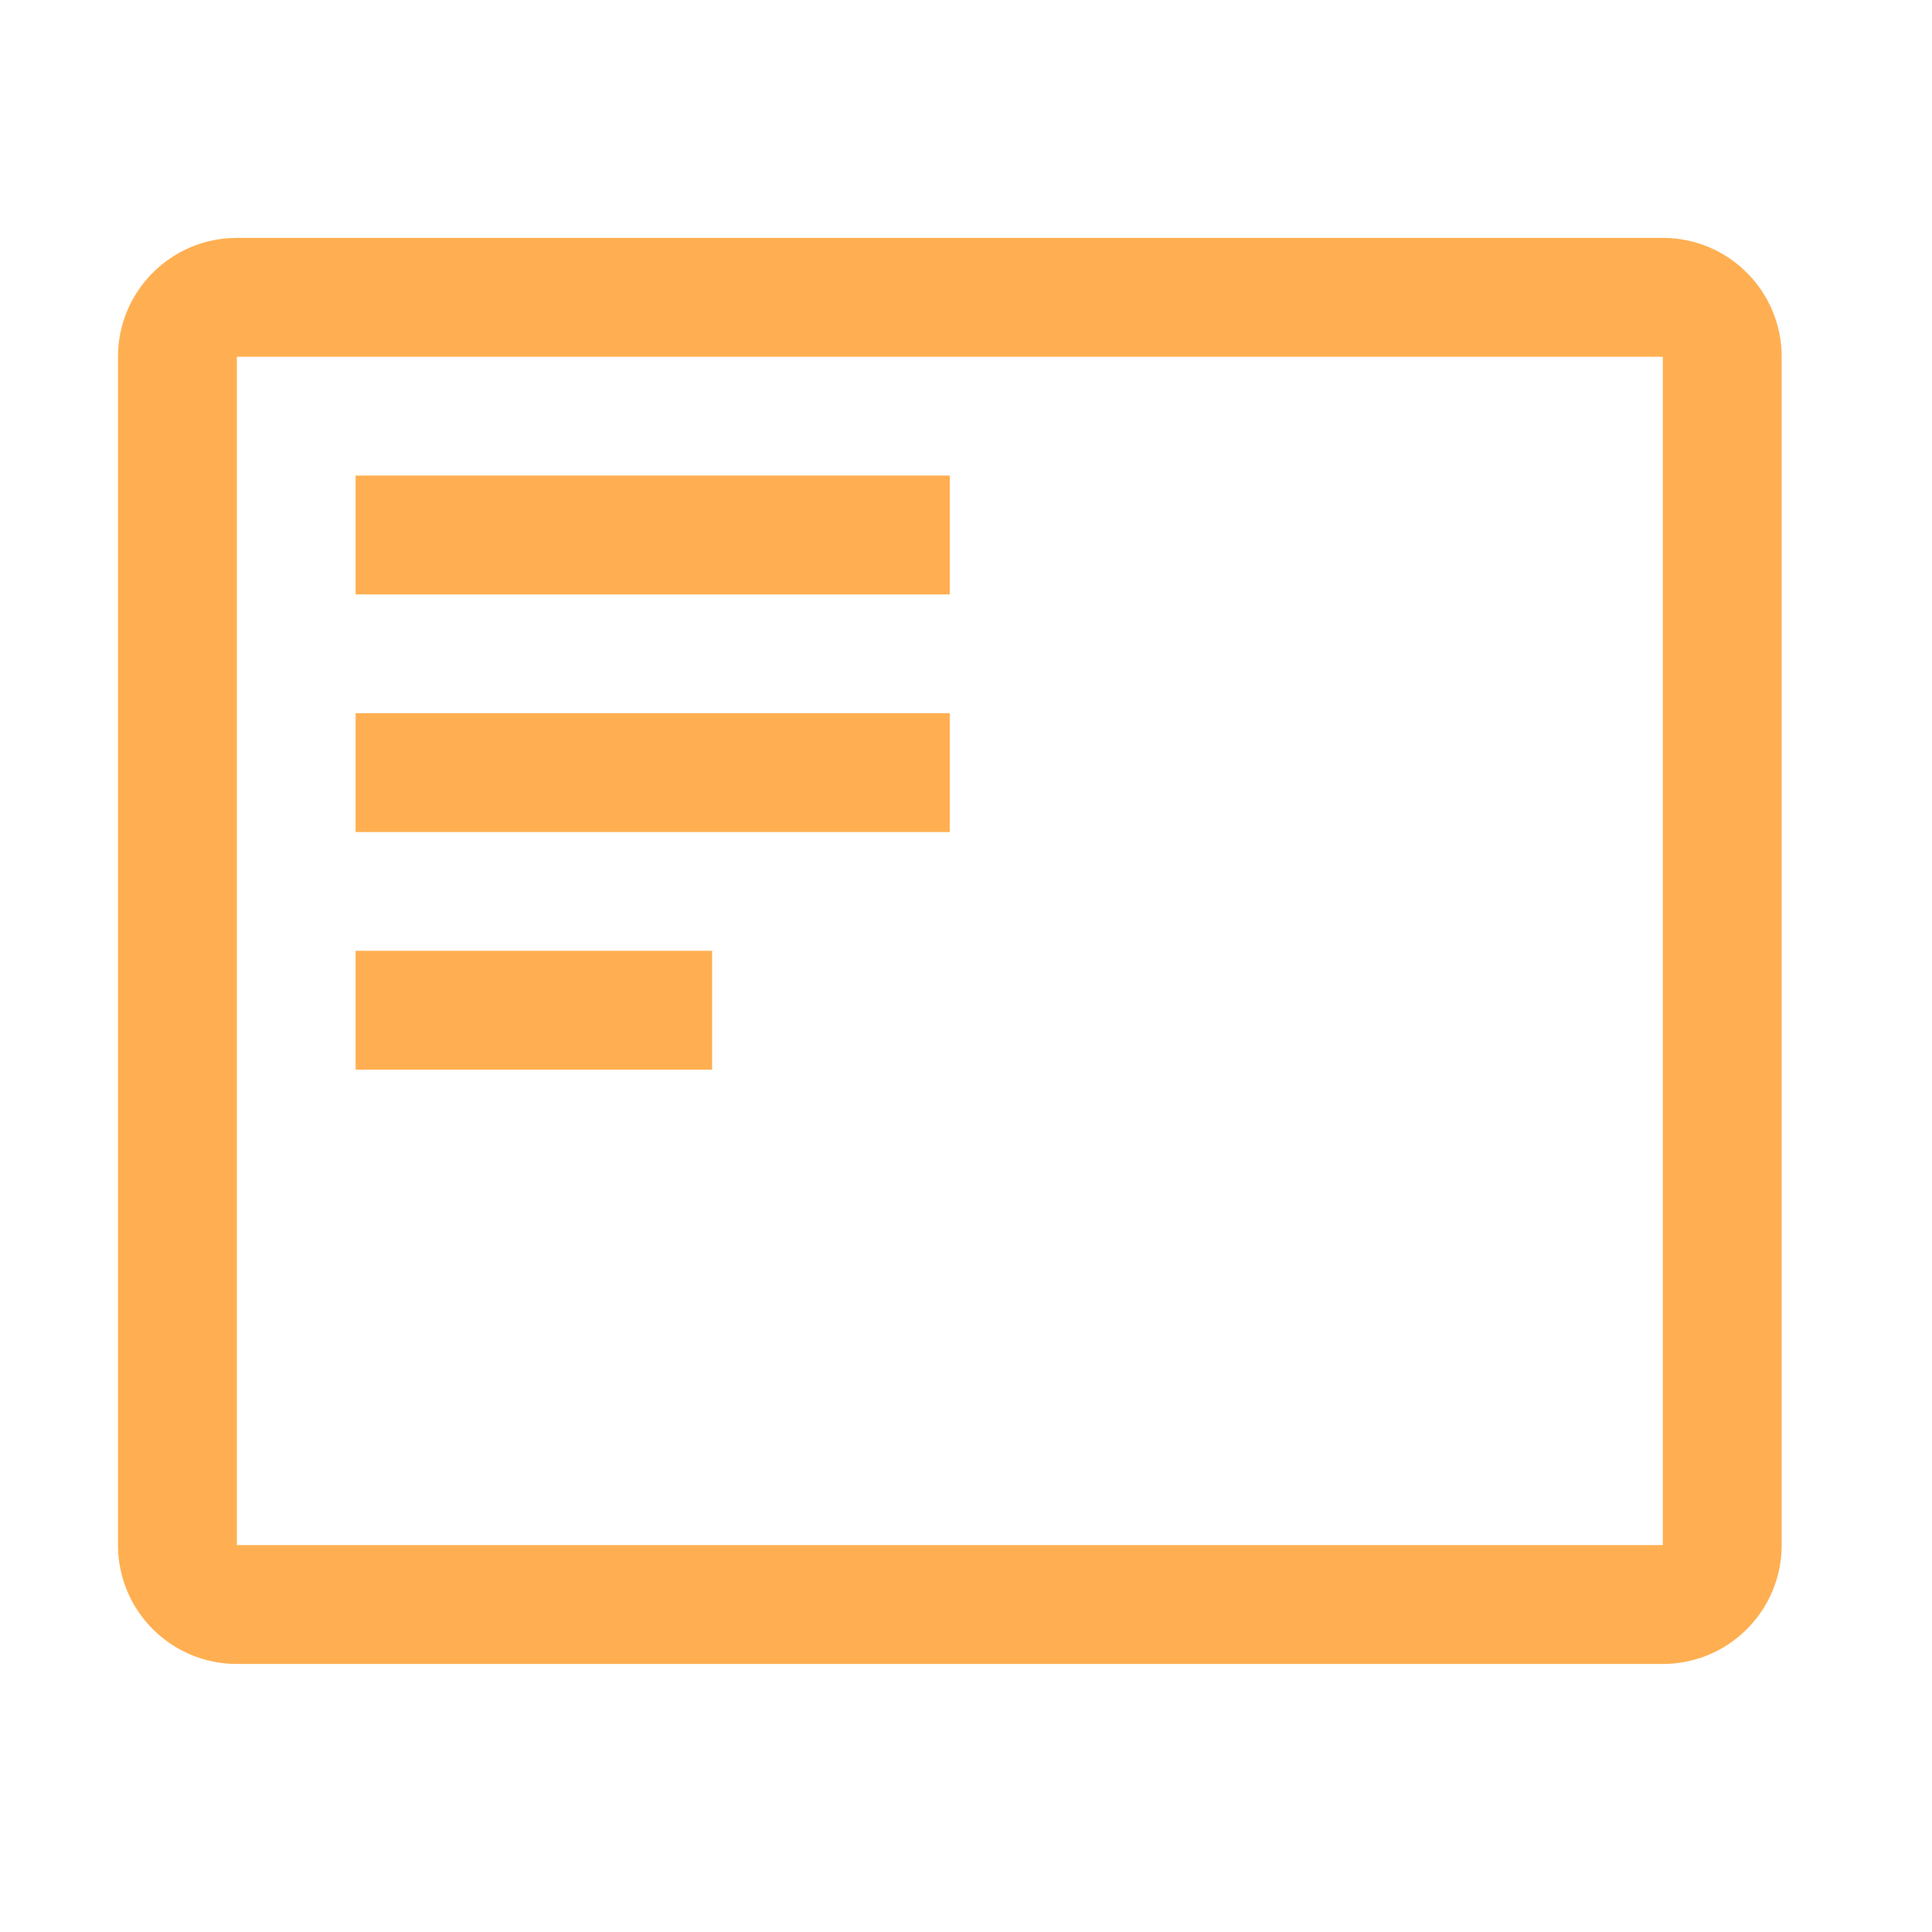
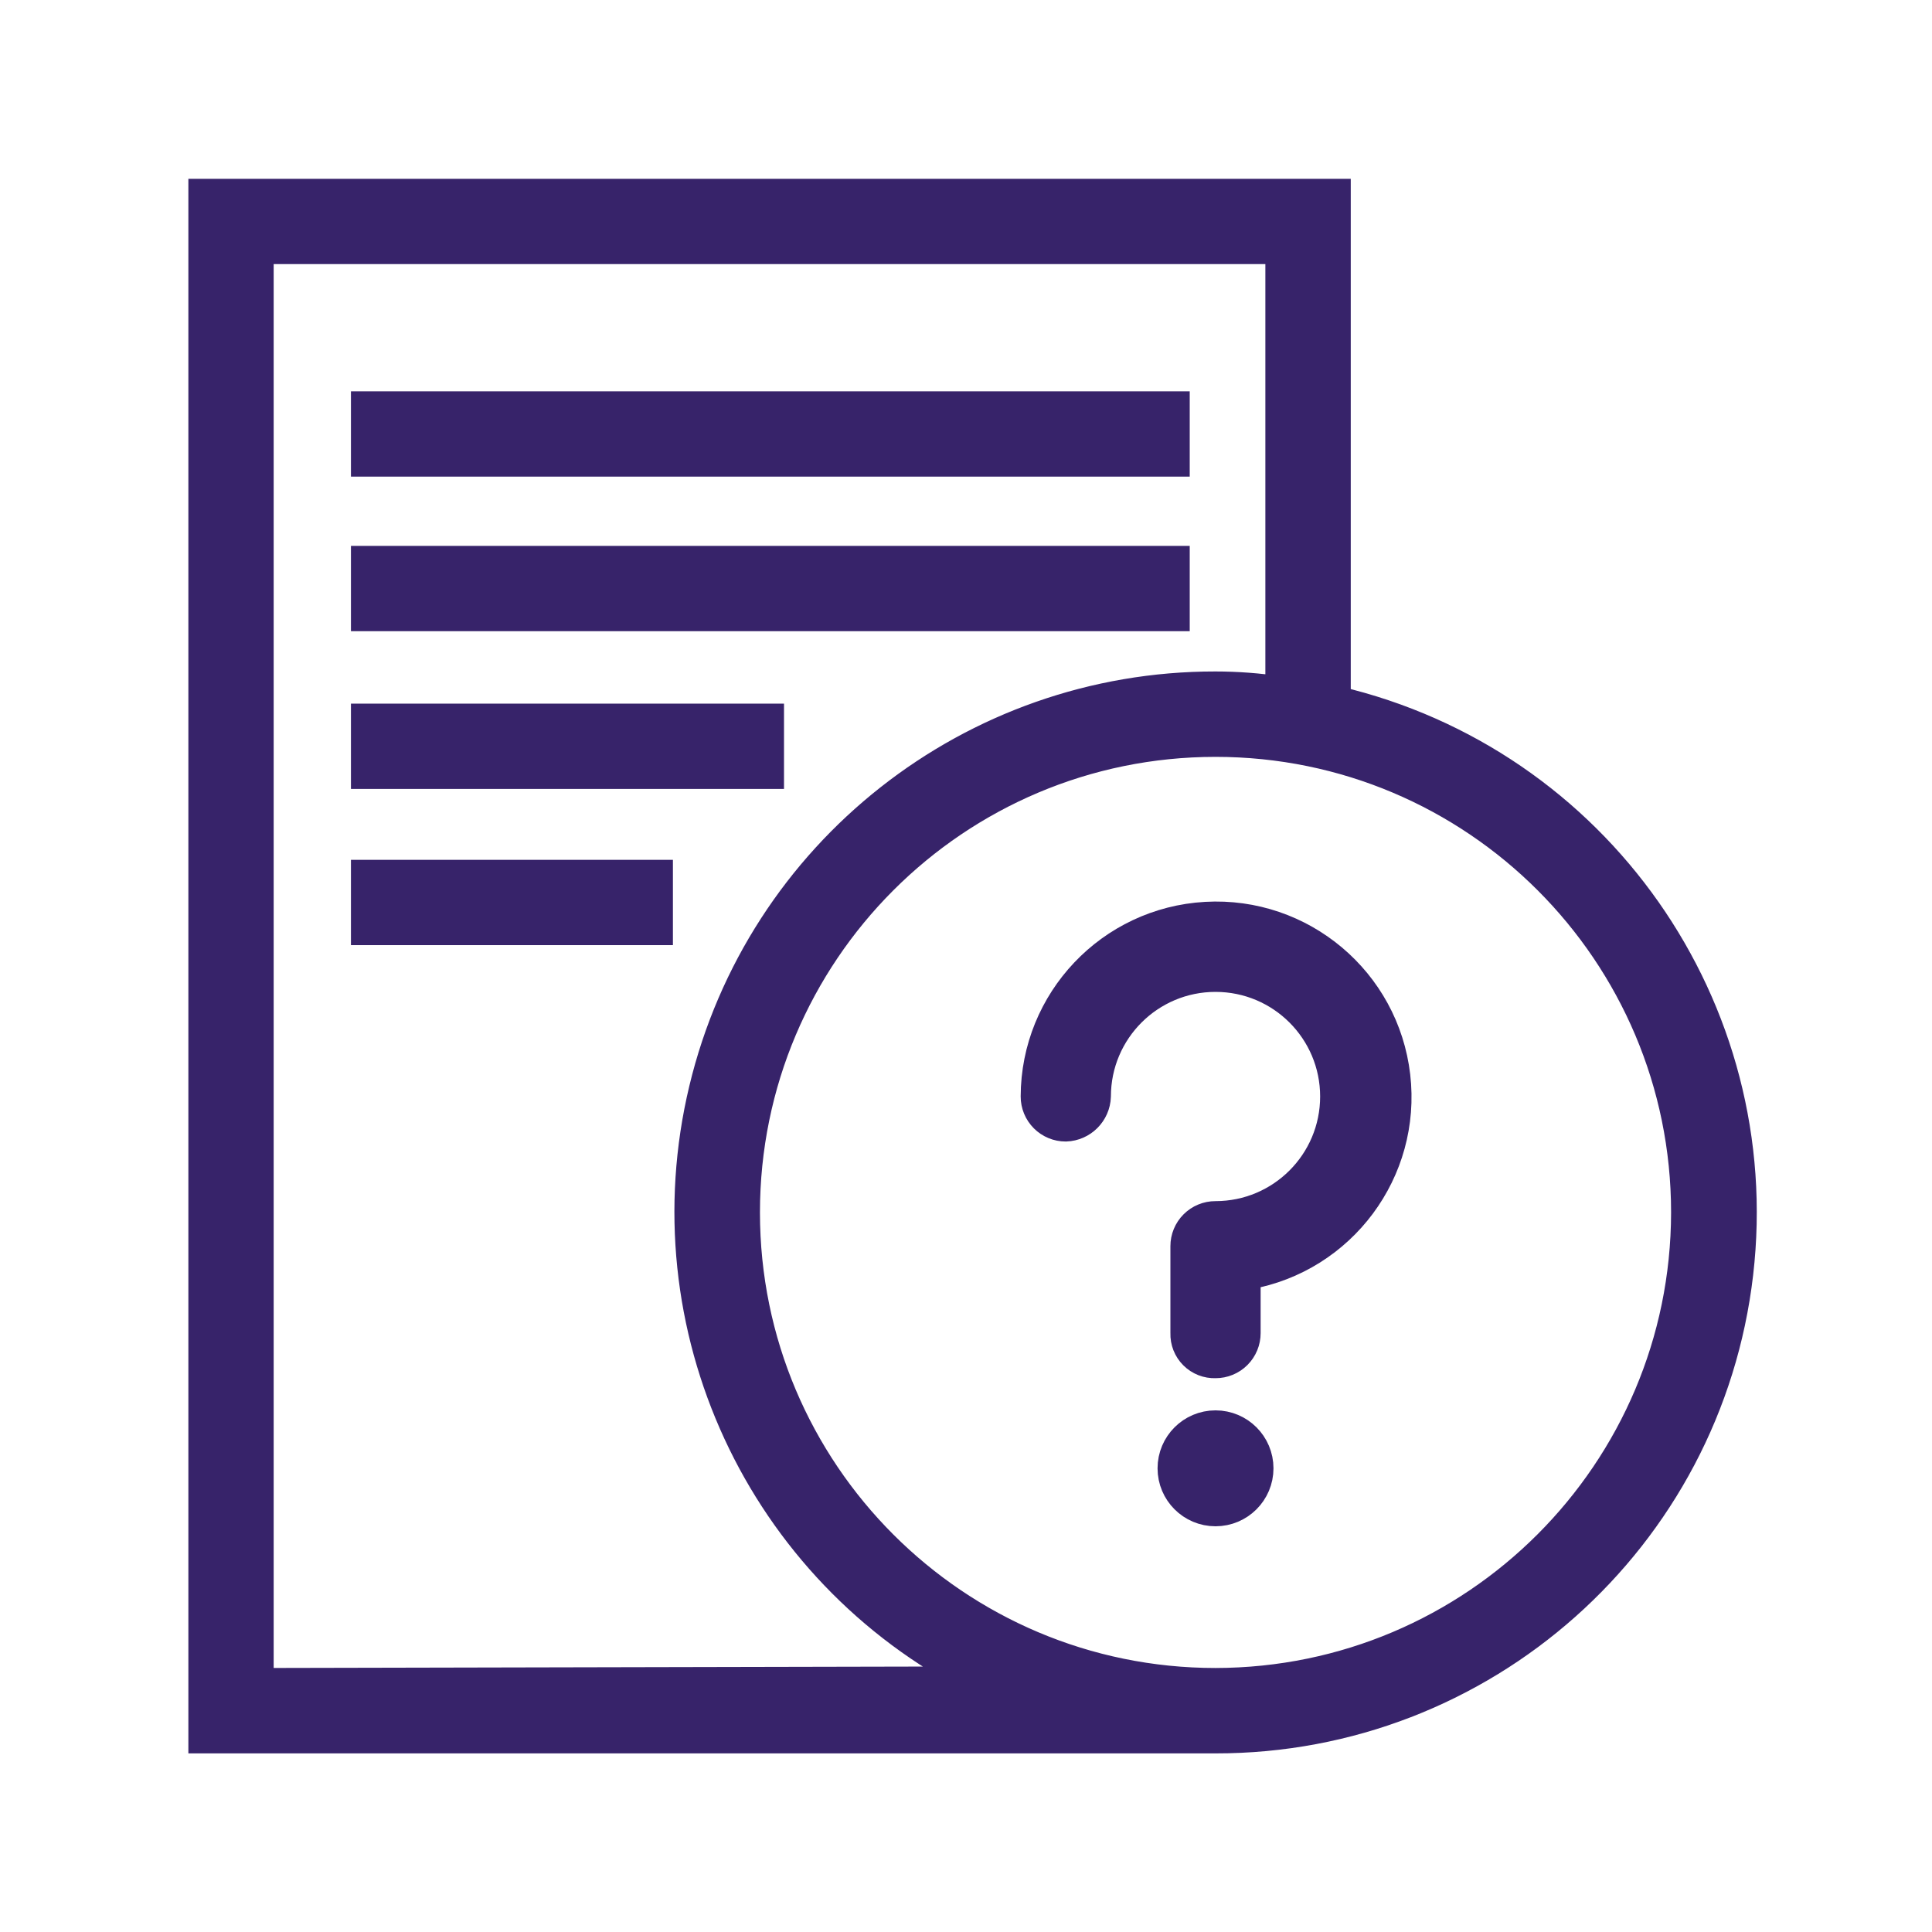
- <svg xmlns="http://www.w3.org/2000/svg" width="15" height="15" viewBox="0 0 15 15">
-   <defs>
-     <style>.a{fill:none;}.b{fill:#ffaf51;}</style>
-   </defs>
-   <g transform="translate(-23 -304)">
-     <rect class="a" width="15" height="15" transform="translate(23 304)" />
-     <g transform="translate(21.916 301.847)">
-       <path class="b" d="M13.994,4.923v9.226H2.923V4.923H13.994m0-.923H2.923A.923.923,0,0,0,2,4.923v9.226a.923.923,0,0,0,.923.923H13.994a.923.923,0,0,0,.923-.923V4.923A.923.923,0,0,0,13.994,4Z" />
-       <path class="b" d="M6,8h4.613v.923H6ZM6,9.845h4.613v.923H6ZM6,11.69H8.768v.923H6Z" transform="translate(-2.155 -2.155)" />
+ <svg xmlns="http://www.w3.org/2000/svg" width="20" height="20" viewBox="0 0 20 20">
+   <g transform="translate(-959 -371)">
+     <g transform="translate(959 371.001)">
+       <rect width="8.383" height="0.583" transform="translate(3.783 4.2)" fill="#37236a" stroke="#37236a" stroke-width="0.3" />
+       <rect width="8.383" height="0.583" transform="translate(3.783 5.8)" fill="#37236a" stroke="#37236a" stroke-width="0.3" />
+       <rect width="4.183" height="0.583" transform="translate(3.783 7.433)" fill="#37236a" stroke="#37236a" stroke-width="0.3" />
+       <rect width="3.033" height="0.583" transform="translate(3.783 9.05)" fill="#37236a" stroke="#37236a" stroke-width="0.3" />
+       <path d="M13.833,7.25V2H2.1V18H12.583A5.447,5.447,0,0,0,13.833,7.25ZM2.683,17.416V2.583H13.249V7.15a4.488,4.488,0,0,0-.667-.05,5.444,5.444,0,0,0-2.467,10.3Zm9.9,0a4.866,4.866,0,1,1,4.866-4.866A4.872,4.872,0,0,1,12.583,17.416Z" fill="#37236a" stroke="#37236a" stroke-width="0.3" />
+       <circle cx="0.45" cy="0.45" r="0.45" transform="translate(12.133 14.749)" fill="#37236a" stroke="#37236a" stroke-width="0.3" />
+       <path d="M55.667,51.533a.316.316,0,0,0,.317-.317v-.6H56a1.873,1.873,0,1,0-2.2-1.85.316.316,0,0,0,.317.317.328.328,0,0,0,.317-.317A1.233,1.233,0,1,1,55.667,50a.316.316,0,0,0-.317.317v.9A.306.306,0,0,0,55.667,51.533Z" transform="translate(-43.084 -37.417)" fill="#37236a" stroke="#37236a" stroke-width="0.3" />
    </g>
+     <rect width="20" height="20" transform="translate(959 371)" fill="none" />
  </g>
</svg>
